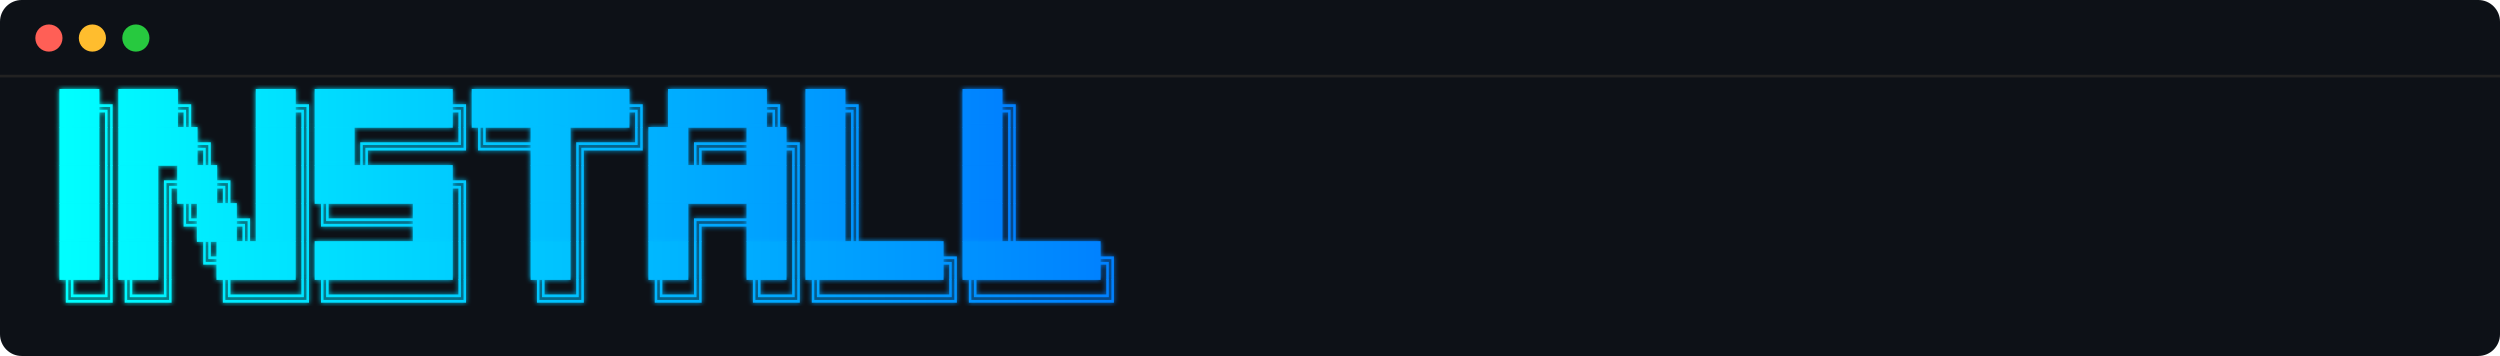
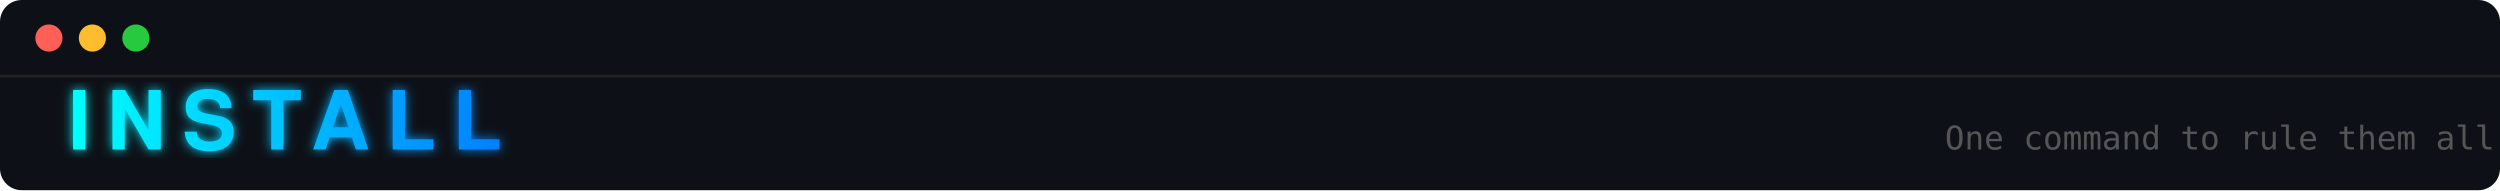
- <svg xmlns="http://www.w3.org/2000/svg" width="920" height="131">
+ <svg xmlns="http://www.w3.org/2000/svg" width="920" height="70">
  <defs>
    <linearGradient id="g" x1="0%" y1="0%" x2="100%" y2="0%">
      <stop offset="0%" style="stop-color:#00ffff" />
      <stop offset="100%" style="stop-color:#0080ff" />
    </linearGradient>
    <filter id="glow">
-       <feGaussianBlur stdDeviation="1" result="b" />
+       <feGaussianBlur stdDeviation="2" result="b" />
      <feMerge>
        <feMergeNode in="b" />
        <feMergeNode in="SourceGraphic" />
      </feMerge>
    </filter>
  </defs>
  <rect width="100%" height="100%" rx="8" fill="#0d1117" />
  <circle cx="18" cy="14" r="5" fill="#ff5f56" />
  <circle cx="34" cy="14" r="5" fill="#ffbd2e" />
  <circle cx="50" cy="14" r="5" fill="#27c93f" />
  <line x1="0" y1="28" x2="920" y2="28" stroke="#222" stroke-width="1" />
-   <text x="22" y="44" fill="url(#g)" font-family="'SF Mono','Fira Code',monospace" font-size="12" font-weight="bold" filter="url(#glow)" xml:space="preserve">██╗███╗   ██╗███████╗████████╗ █████╗ ██╗     ██╗     </text>
-   <text x="22" y="58" fill="url(#g)" font-family="'SF Mono','Fira Code',monospace" font-size="12" font-weight="bold" filter="url(#glow)" xml:space="preserve">██║████╗  ██║██╔════╝╚══██╔══╝██╔══██╗██║     ██║     </text>
-   <text x="22" y="72" fill="url(#g)" font-family="'SF Mono','Fira Code',monospace" font-size="12" font-weight="bold" filter="url(#glow)" xml:space="preserve">██║██╔██╗ ██║███████╗   ██║   ███████║██║     ██║     </text>
-   <text x="22" y="86" fill="url(#g)" font-family="'SF Mono','Fira Code',monospace" font-size="12" font-weight="bold" filter="url(#glow)" xml:space="preserve">██║██║╚██╗██║╚════██║   ██║   ██╔══██║██║     ██║     </text>
-   <text x="22" y="100" fill="url(#g)" font-family="'SF Mono','Fira Code',monospace" font-size="12" font-weight="bold" filter="url(#glow)" xml:space="preserve">██║██║ ╚████║███████║   ██║   ██║  ██║███████╗███████╗</text>
-   <text x="22" y="114" fill="url(#g)" font-family="'SF Mono','Fira Code',monospace" font-size="12" font-weight="bold" filter="url(#glow)" xml:space="preserve">╚═╝╚═╝  ╚═══╝╚══════╝   ╚═╝   ╚═╝  ╚═╝╚══════╝╚══════╝</text>
+   <text x="25" y="55" fill="url(#g)" font-family="'Impact','Arial Black','Helvetica',sans-serif" font-size="30" font-weight="bold" filter="url(#glow)" letter-spacing="6">INSTALL</text>
+   <text x="918" y="55" text-anchor="end" fill="#555" font-family="'SF Mono','Fira Code',monospace" font-size="12">One command to rule them all</text>
</svg>
